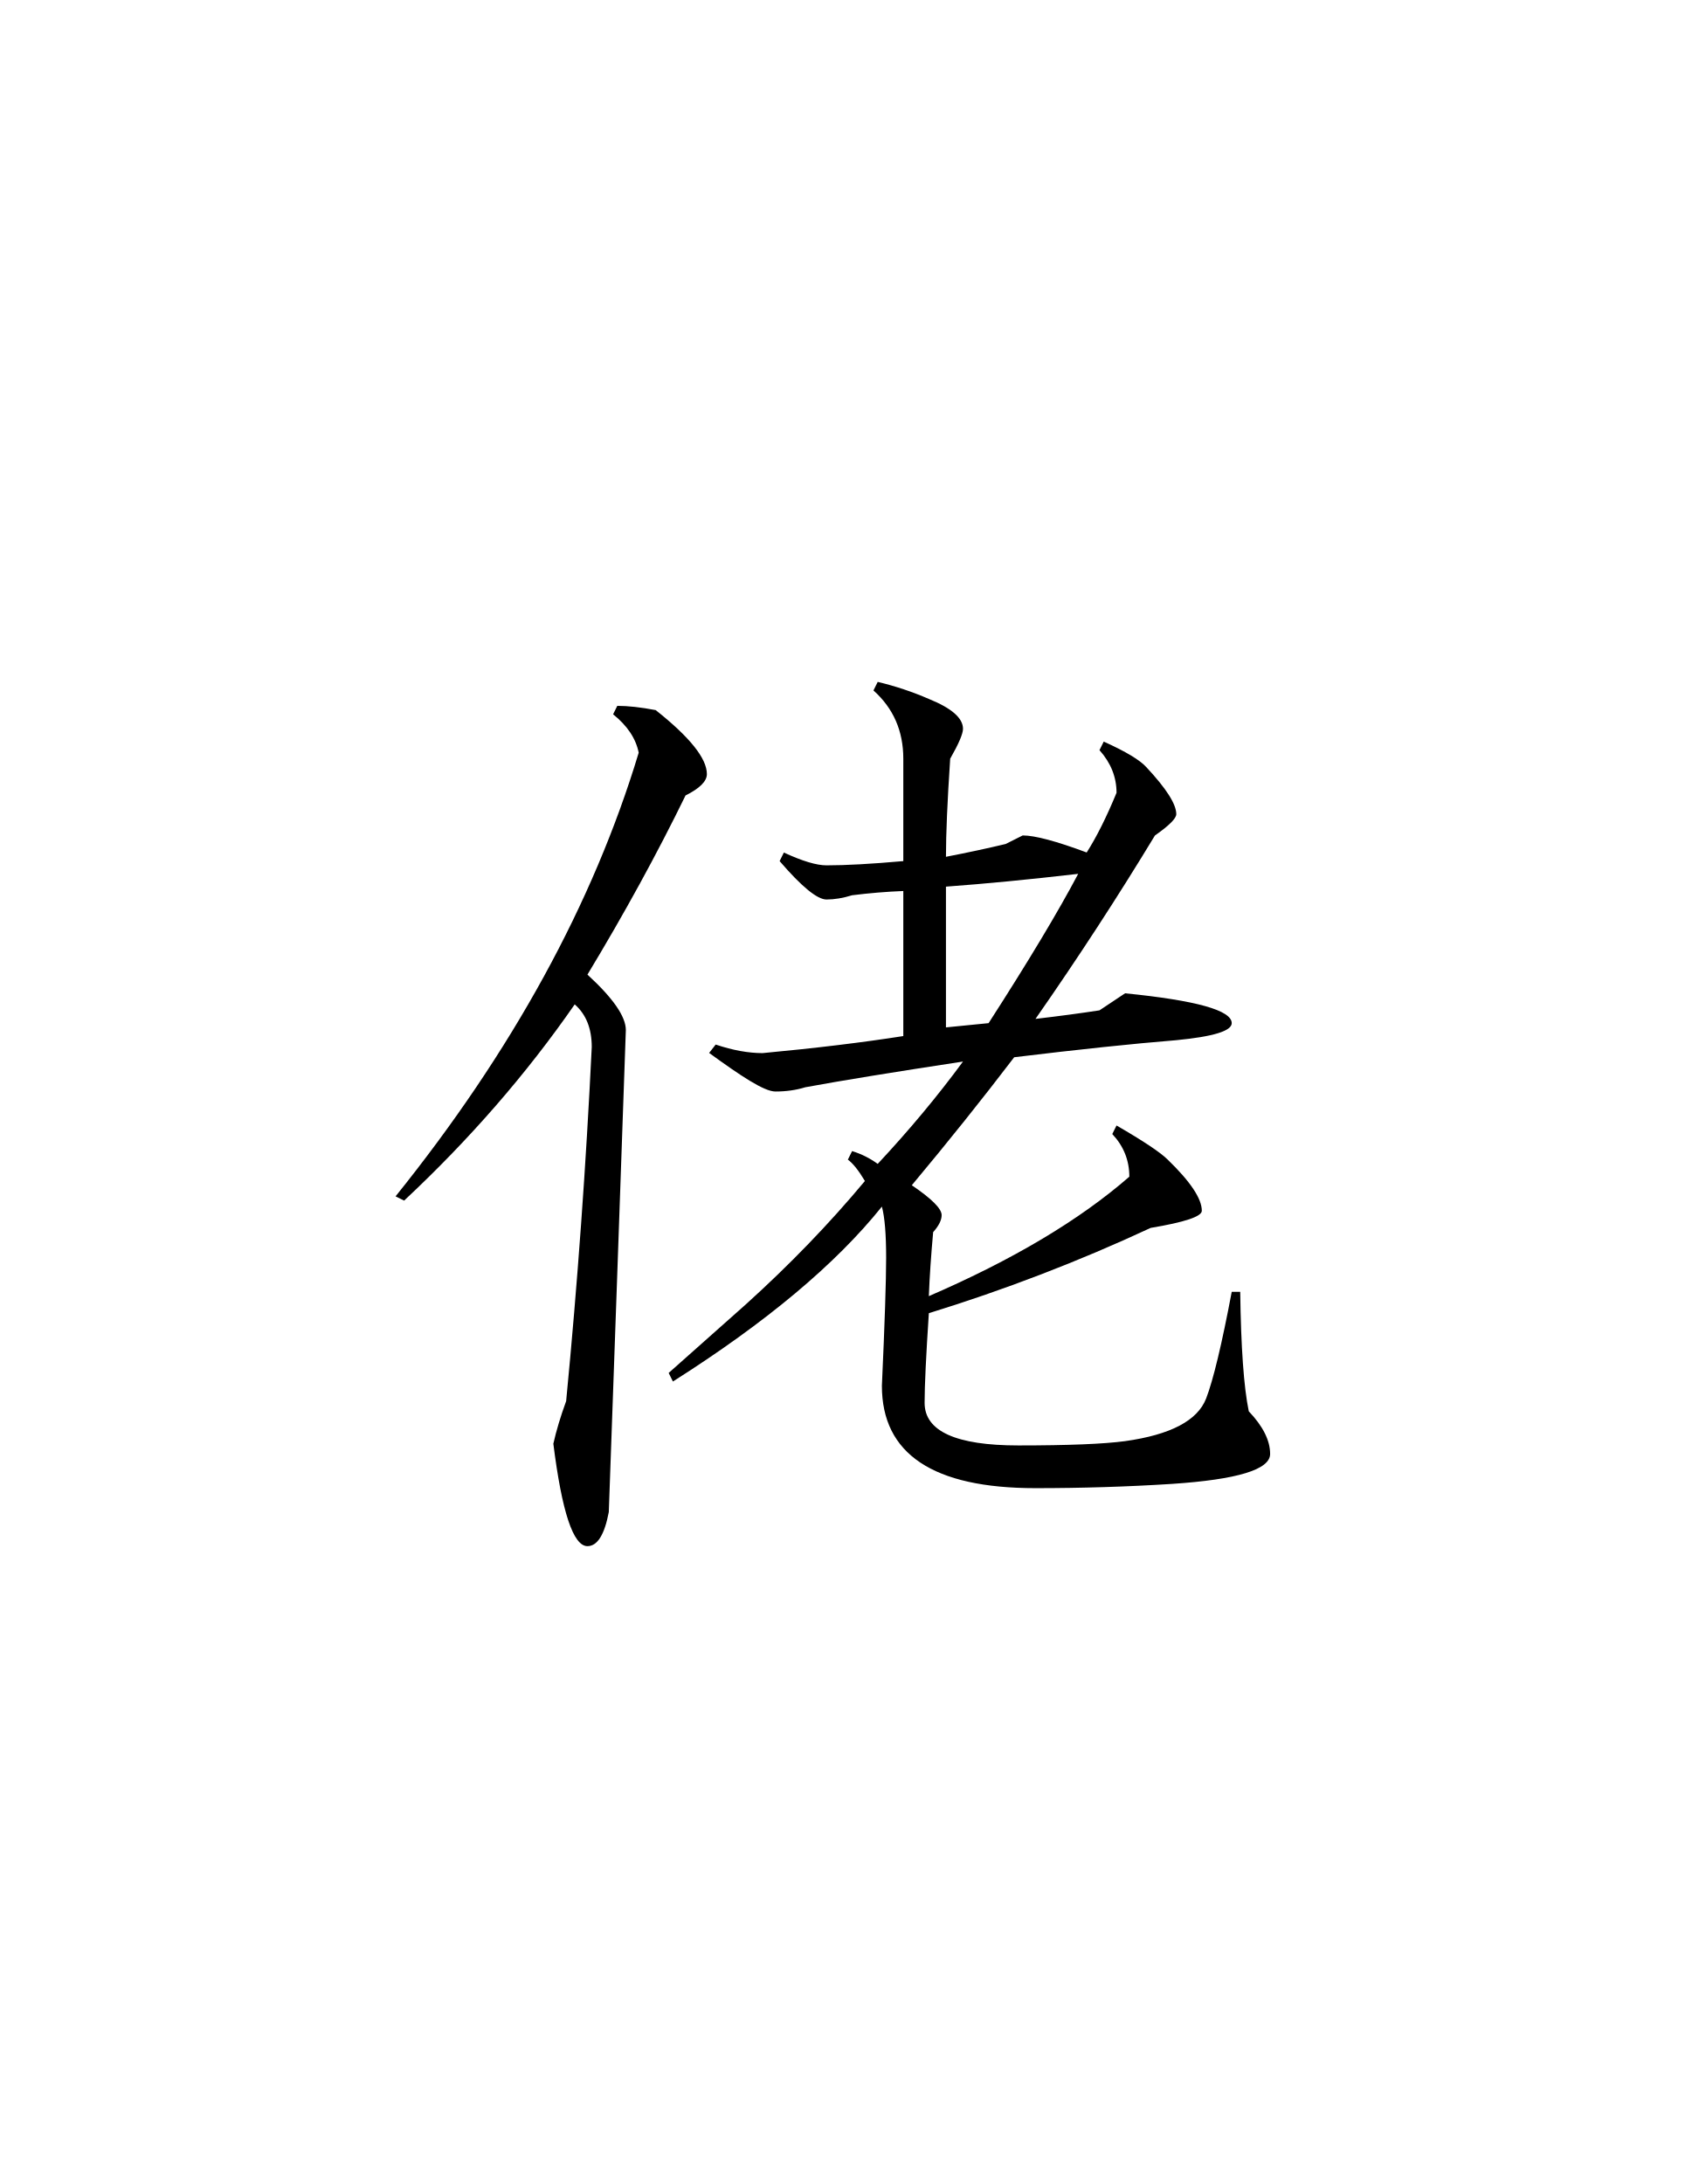
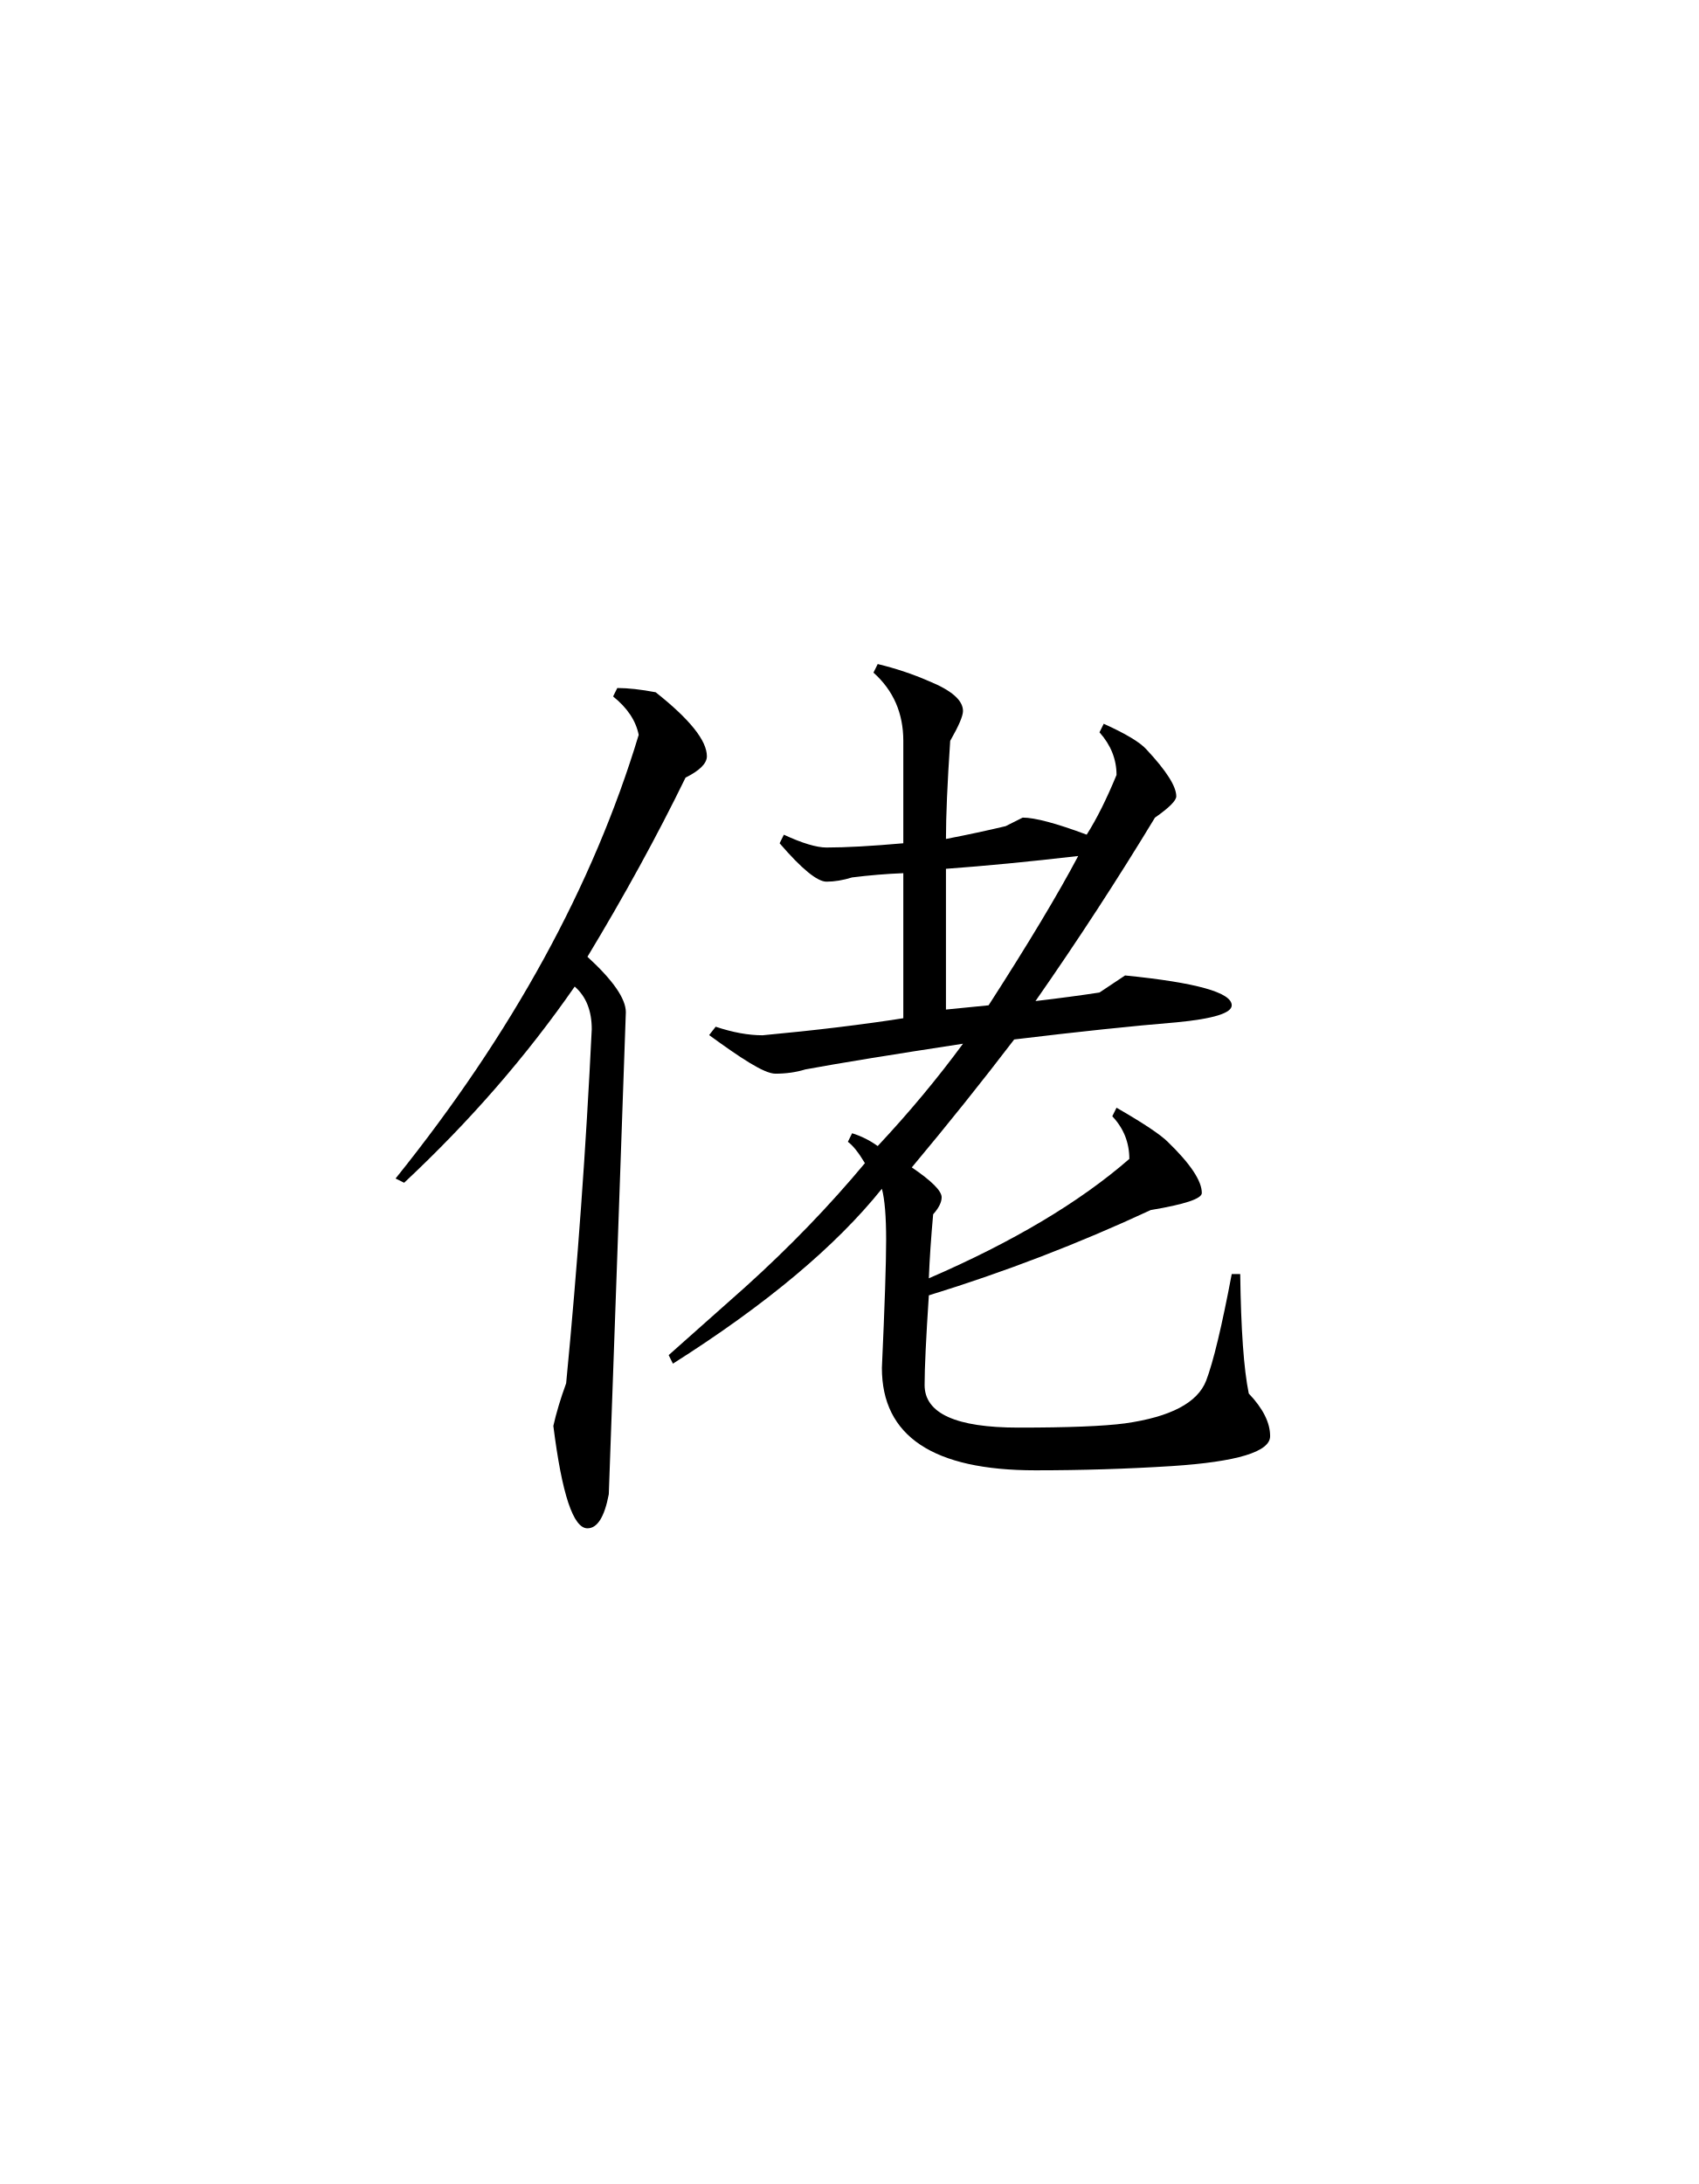
<svg xmlns="http://www.w3.org/2000/svg" viewBox="-14 -18 28 36" width="28pt" height="36pt" version="1.1">
-   <path id="note_irou" d="m 0.469,-6.76 -0.07,0.141 c 0.328,0.293 0.492,0.668 0.492,1.125 v 1.688 c -0.527,0.047 -0.949,0.07 -1.266,0.07 -0.164,0 -0.398,-0.07 -0.703,-0.211 l -0.07,0.141 c 0.363,0.422 0.621,0.633 0.773,0.633 0.129,0 0.27,-0.023 0.422,-0.07 0.281,-0.035 0.562,-0.059 0.844,-0.07 v 2.391 c -0.668,0.105 -1.441,0.199 -2.32,0.281 -0.234,0 -0.492,-0.047 -0.773,-0.141 l -0.108,0.138 c 0.516,0.375 0.905,0.636 1.093,0.636 0.176,0 0.34,-0.023 0.492,-0.07 C -0.141,-0.186 0.727,-0.327 1.875,-0.502 1.453,0.072 0.984,0.634 0.469,1.185 0.34,1.091 0.199,1.021 0.047,0.974 L -0.023,1.115 c 0.082,0.059 0.176,0.176 0.281,0.352 -0.586,0.703 -1.242,1.383 -1.969,2.039 l -1.266,1.125 0.07,0.141 c 1.535,-0.973 2.684,-1.934 3.445,-2.883 0.047,0.176 0.07,0.457 0.07,0.844 0,0.375 -0.023,1.078 -0.07,2.109 0,1.125 0.844,1.688 2.531,1.688 0.762,-1e-6 1.512,-0.023 2.25,-0.07 C 6.398,6.388 6.938,6.224 6.938,5.966 6.938,5.744 6.82,5.509 6.586,5.263 6.504,4.865 6.457,4.208 6.445,3.294 H 6.305 C 6.141,4.162 6,4.748 5.883,5.052 5.742,5.416 5.297,5.65 4.547,5.755 4.195,5.802 3.609,5.826 2.789,5.826 1.758,5.826 1.242,5.591 1.242,5.123 1.242,4.841 1.266,4.349 1.312,3.646 2.566,3.259 3.785,2.791 4.969,2.24 5.531,2.146 5.812,2.052 5.812,1.958 5.812,1.759 5.625,1.478 5.25,1.115 5.133,0.998 4.852,0.81 4.406,0.552 L 4.336,0.693 C 4.523,0.892 4.617,1.126 4.617,1.396 3.797,2.111 2.695,2.767 1.312,3.365 1.324,3.048 1.348,2.697 1.383,2.31 1.477,2.205 1.523,2.111 1.523,2.029 1.523,1.923 1.359,1.759 1.031,1.537 1.629,0.822 2.191,0.119 2.719,-0.573 c 1.066,-0.129 1.957,-0.223 2.672,-0.281 0.609,-0.059 0.914,-0.152 0.914,-0.281 0,-0.211 -0.586,-0.375 -1.758,-0.492 L 4.125,-1.346 c -0.305,0.047 -0.656,0.094 -1.055,0.141 0.703,-1.008 1.359,-2.016 1.969,-3.023 0.234,-0.164 0.352,-0.281 0.352,-0.352 0,-0.164 -0.164,-0.422 -0.492,-0.773 C 4.793,-5.471 4.559,-5.612 4.195,-5.776 L 4.125,-5.635 c 0.188,0.211 0.281,0.445 0.281,0.703 -0.164,0.398 -0.328,0.727 -0.492,0.984 -0.504,-0.188 -0.855,-0.281 -1.055,-0.281 l -0.281,0.141 c -0.293,0.07 -0.621,0.141 -0.984,0.211 0,-0.375 0.023,-0.914 0.07,-1.617 C 1.805,-5.741 1.875,-5.905 1.875,-5.987 1.875,-6.163 1.688,-6.327 1.312,-6.479 1.043,-6.596 0.762,-6.69 0.469,-6.76 Z m -4.292,0.393 -0.07,0.141 c 0.234,0.188 0.375,0.398 0.422,0.633 -0.75,2.484 -2.086,4.922 -4.008,7.313 l 0.141,0.07 c 1.078,-1.008 2.016,-2.086 2.812,-3.234 0.188,0.164 0.281,0.398 0.281,0.703 -0.094,1.945 -0.234,3.891 -0.422,5.836 -0.094,0.258 -0.164,0.492 -0.211,0.703 0.141,1.125 0.328,1.688 0.562,1.688 0.164,0 0.281,-0.188 0.352,-0.562 0.094,-2.625 0.188,-5.273 0.281,-7.945 0,-0.223 -0.211,-0.527 -0.633,-0.914 0.609,-1.008 1.148,-1.992 1.617,-2.953 0.234,-0.117 0.352,-0.234 0.352,-0.352 0,-0.258 -0.281,-0.609 -0.844,-1.055 -0.246,-0.047 -0.457,-0.07 -0.633,-0.07 z m 7.597,2.771 c -0.328,0.621 -0.82,1.441 -1.477,2.461 l -0.703,0.07 v -2.32 c 0.645,-0.047 1.371,-0.117 2.18,-0.211 z" />
+   <path id="note_irou" d="m 0.469,-7.054 -0.07,0.141 c 0.328,0.293 0.492,0.668 0.492,1.125 v 1.688 c -0.527,0.047 -0.949,0.07 -1.266,0.07 -0.164,0 -0.398,-0.07 -0.703,-0.211 l -0.07,0.141 c 0.363,0.422 0.621,0.633 0.773,0.633 0.129,0 0.27,-0.023 0.422,-0.07 0.281,-0.035 0.562,-0.059 0.844,-0.07 v 2.391 c -0.668,0.105 -1.441,0.199 -2.32,0.281 -0.234,0 -0.492,-0.047 -0.773,-0.141 l -0.108,0.138 c 0.516,0.375 0.905,0.636 1.093,0.636 0.176,0 0.34,-0.023 0.492,-0.07 C -0.141,-0.48 0.727,-0.62 1.875,-0.796 1.453,-0.222 0.984,0.341 0.469,0.891 0.34,0.798 0.199,0.727 0.047,0.68 l -0.07,0.141 c 0.082,0.059 0.176,0.176 0.281,0.352 -0.586,0.703 -1.242,1.383 -1.969,2.039 l -1.266,1.125 0.07,0.141 c 1.535,-0.973 2.684,-1.934 3.445,-2.883 0.047,0.176 0.07,0.457 0.07,0.844 0,0.375 -0.023,1.078 -0.07,2.109 0,1.125 0.844,1.688 2.531,1.688 0.762,-1e-6 1.512,-0.023 2.25,-0.07 C 6.398,6.095 6.938,5.93 6.938,5.673 6.938,5.45 6.82,5.216 6.586,4.97 6.504,4.571 6.457,3.915 6.445,3.001 H 6.305 C 6.141,3.868 6,4.454 5.883,4.759 5.742,5.122 5.297,5.356 4.547,5.462 4.195,5.509 3.609,5.532 2.789,5.532 1.758,5.532 1.242,5.298 1.242,4.829 1.242,4.548 1.266,4.055 1.312,3.352 2.566,2.966 3.785,2.497 4.969,1.946 5.531,1.852 5.812,1.759 5.812,1.665 5.812,1.466 5.625,1.184 5.25,0.821 5.133,0.704 4.852,0.516 4.406,0.259 l -0.07,0.141 c 0.188,0.199 0.281,0.434 0.281,0.703 C 3.797,1.817 2.695,2.473 1.312,3.071 1.324,2.755 1.348,2.403 1.383,2.016 1.477,1.911 1.523,1.817 1.523,1.735 1.523,1.63 1.359,1.466 1.031,1.243 1.629,0.528 2.191,-0.175 2.719,-0.866 3.785,-0.995 4.676,-1.089 5.391,-1.148 6,-1.206 6.305,-1.3 6.305,-1.429 c 0,-0.211 -0.586,-0.375 -1.758,-0.492 L 4.125,-1.64 c -0.305,0.047 -0.656,0.094 -1.055,0.141 0.703,-1.008 1.359,-2.016 1.969,-3.023 0.234,-0.164 0.352,-0.281 0.352,-0.352 0,-0.164 -0.164,-0.422 -0.492,-0.773 C 4.793,-5.765 4.559,-5.905 4.195,-6.07 L 4.125,-5.929 c 0.188,0.211 0.281,0.445 0.281,0.703 -0.164,0.398 -0.328,0.727 -0.492,0.984 -0.504,-0.188 -0.855,-0.281 -1.055,-0.281 l -0.281,0.141 c -0.293,0.07 -0.621,0.141 -0.984,0.211 0,-0.375 0.023,-0.914 0.07,-1.617 C 1.805,-6.034 1.875,-6.198 1.875,-6.28 1.875,-6.456 1.688,-6.62 1.312,-6.773 1.043,-6.89 0.762,-6.984 0.469,-7.054 Z m -4.292,0.393 -0.07,0.141 c 0.234,0.188 0.375,0.398 0.422,0.633 -0.75,2.484 -2.086,4.922 -4.008,7.313 l 0.141,0.07 c 1.078,-1.008 2.016,-2.086 2.812,-3.234 0.188,0.164 0.281,0.398 0.281,0.703 -0.094,1.945 -0.234,3.891 -0.422,5.836 -0.094,0.258 -0.164,0.492 -0.211,0.703 0.141,1.125 0.328,1.688 0.562,1.688 0.164,0 0.281,-0.188 0.352,-0.562 0.094,-2.625 0.188,-5.273 0.281,-7.945 0,-0.223 -0.211,-0.527 -0.633,-0.914 0.609,-1.008 1.148,-1.992 1.617,-2.953 0.234,-0.117 0.352,-0.234 0.352,-0.352 0,-0.258 -0.281,-0.609 -0.844,-1.055 -0.246,-0.047 -0.457,-0.07 -0.633,-0.07 z m 7.597,2.771 c -0.328,0.621 -0.82,1.441 -1.477,2.461 l -0.703,0.07 v -2.32 c 0.645,-0.047 1.371,-0.117 2.18,-0.211 z" />
</svg>
